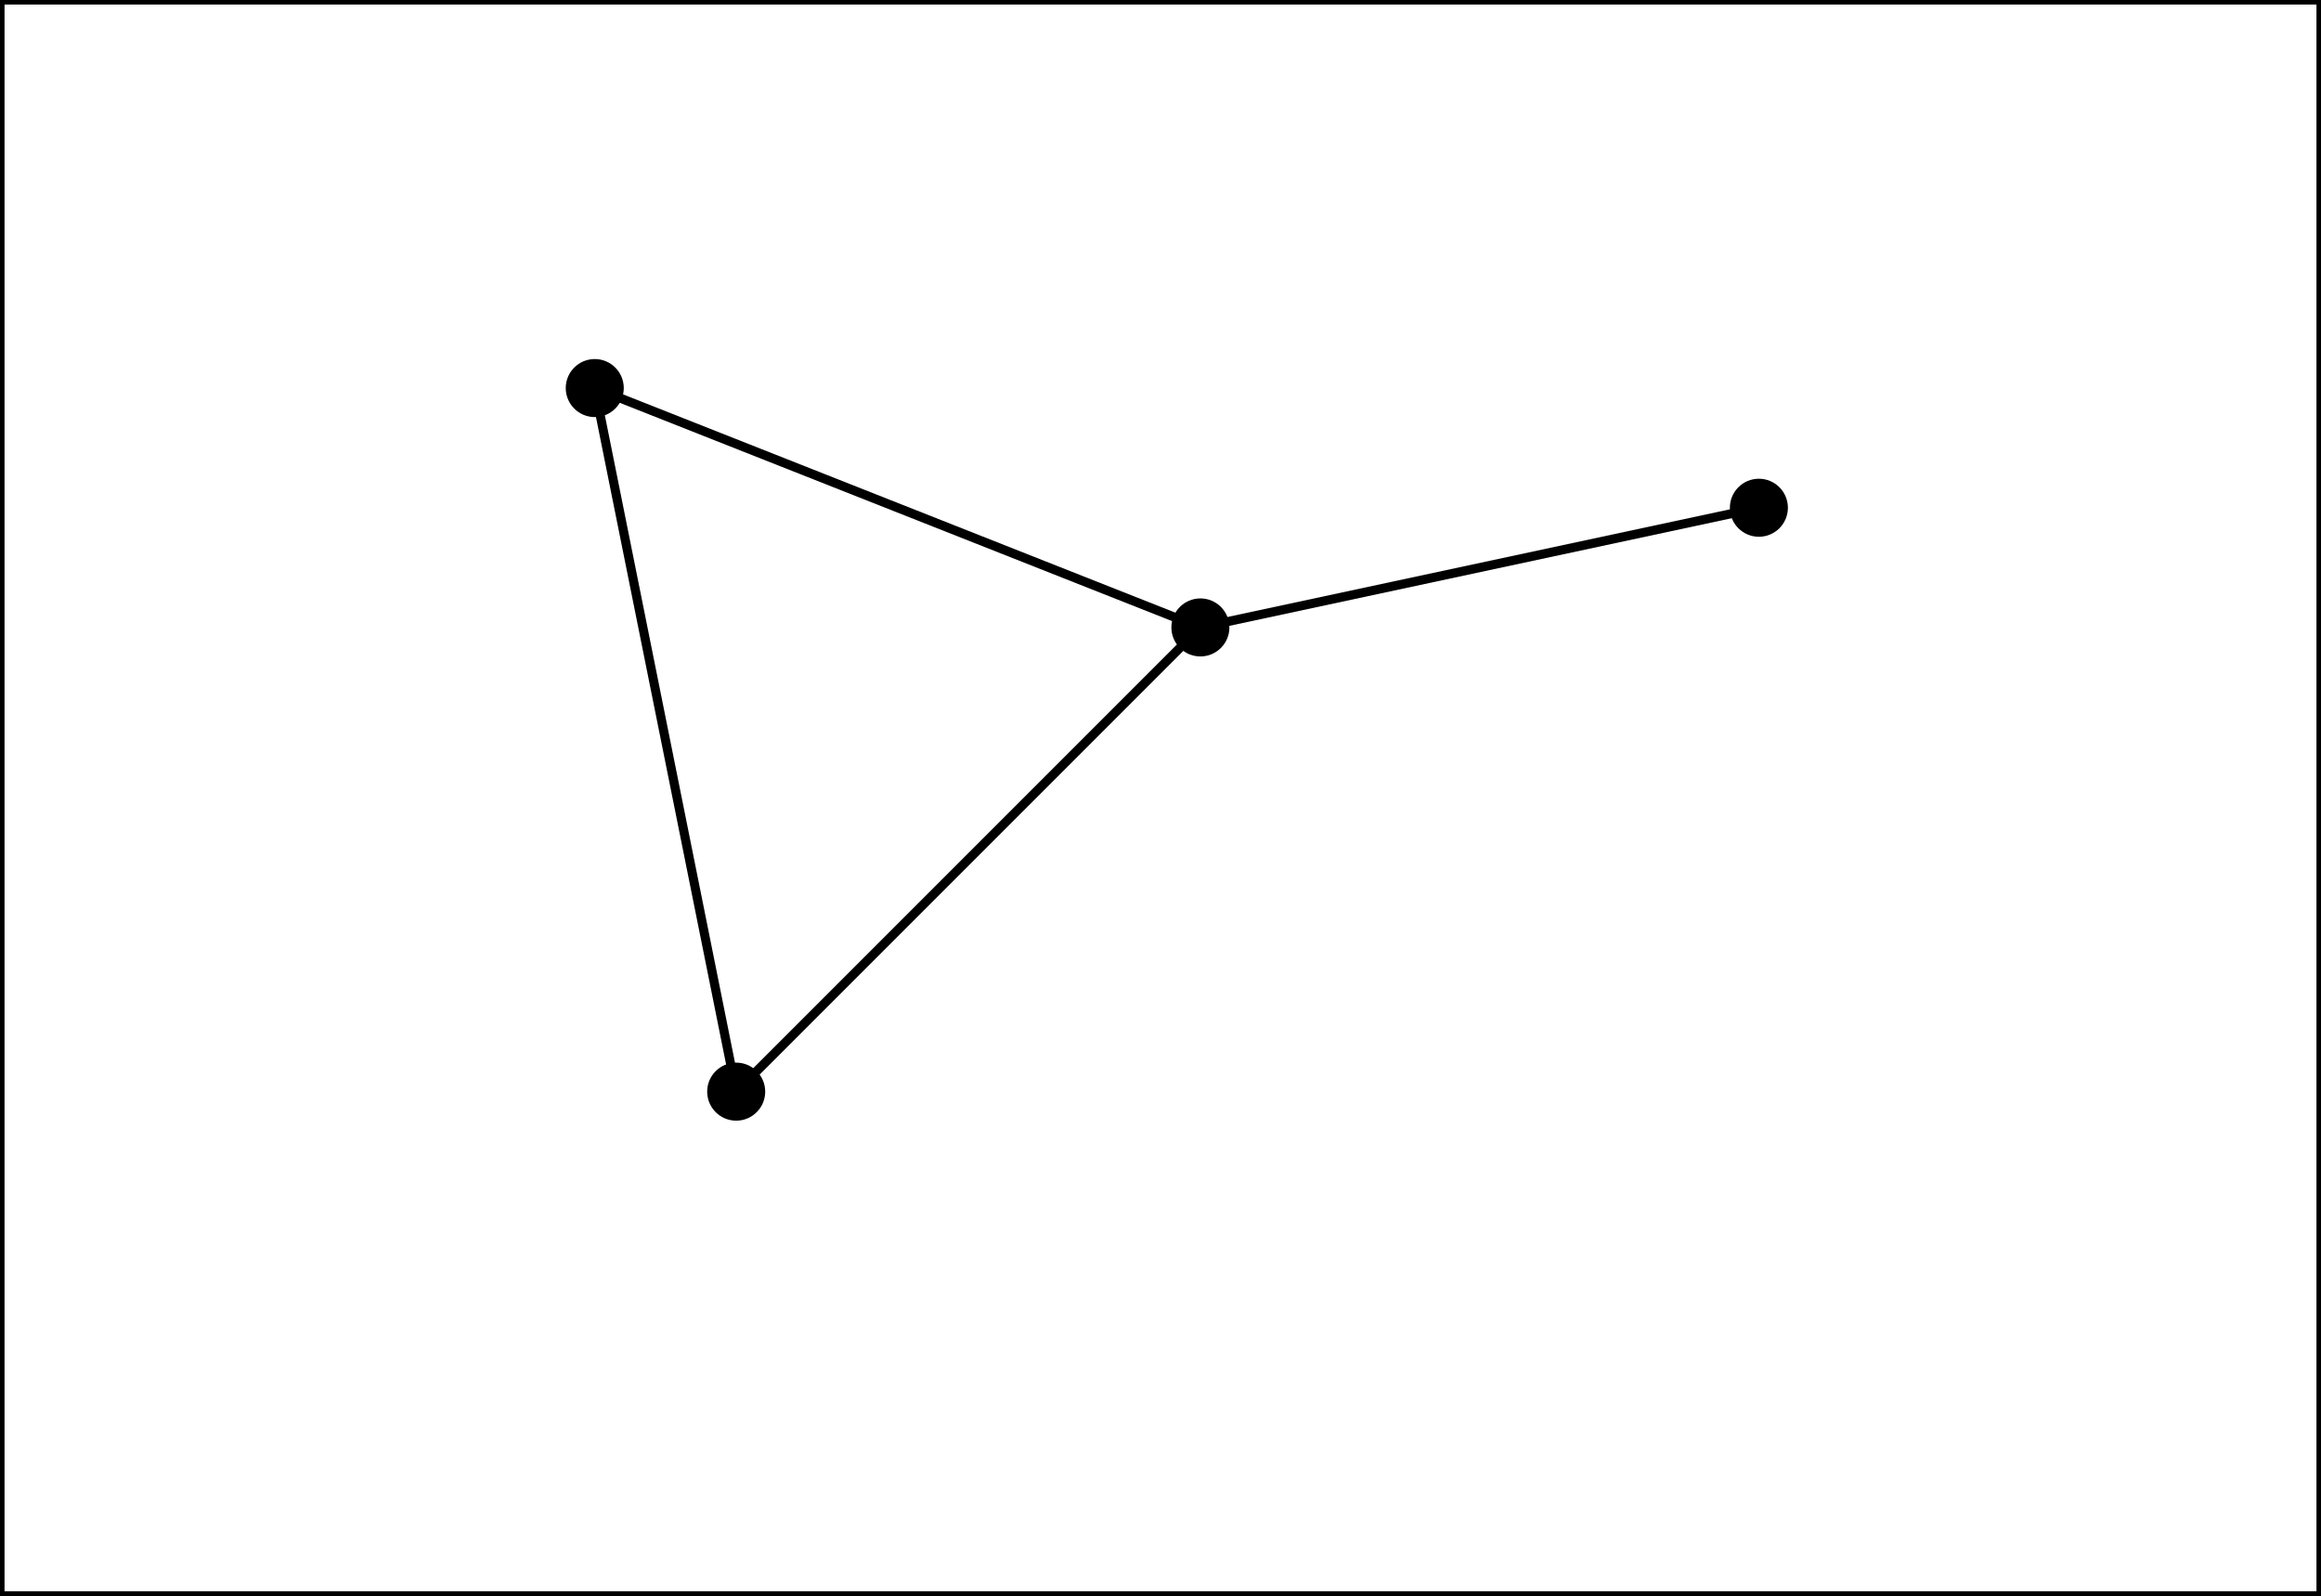
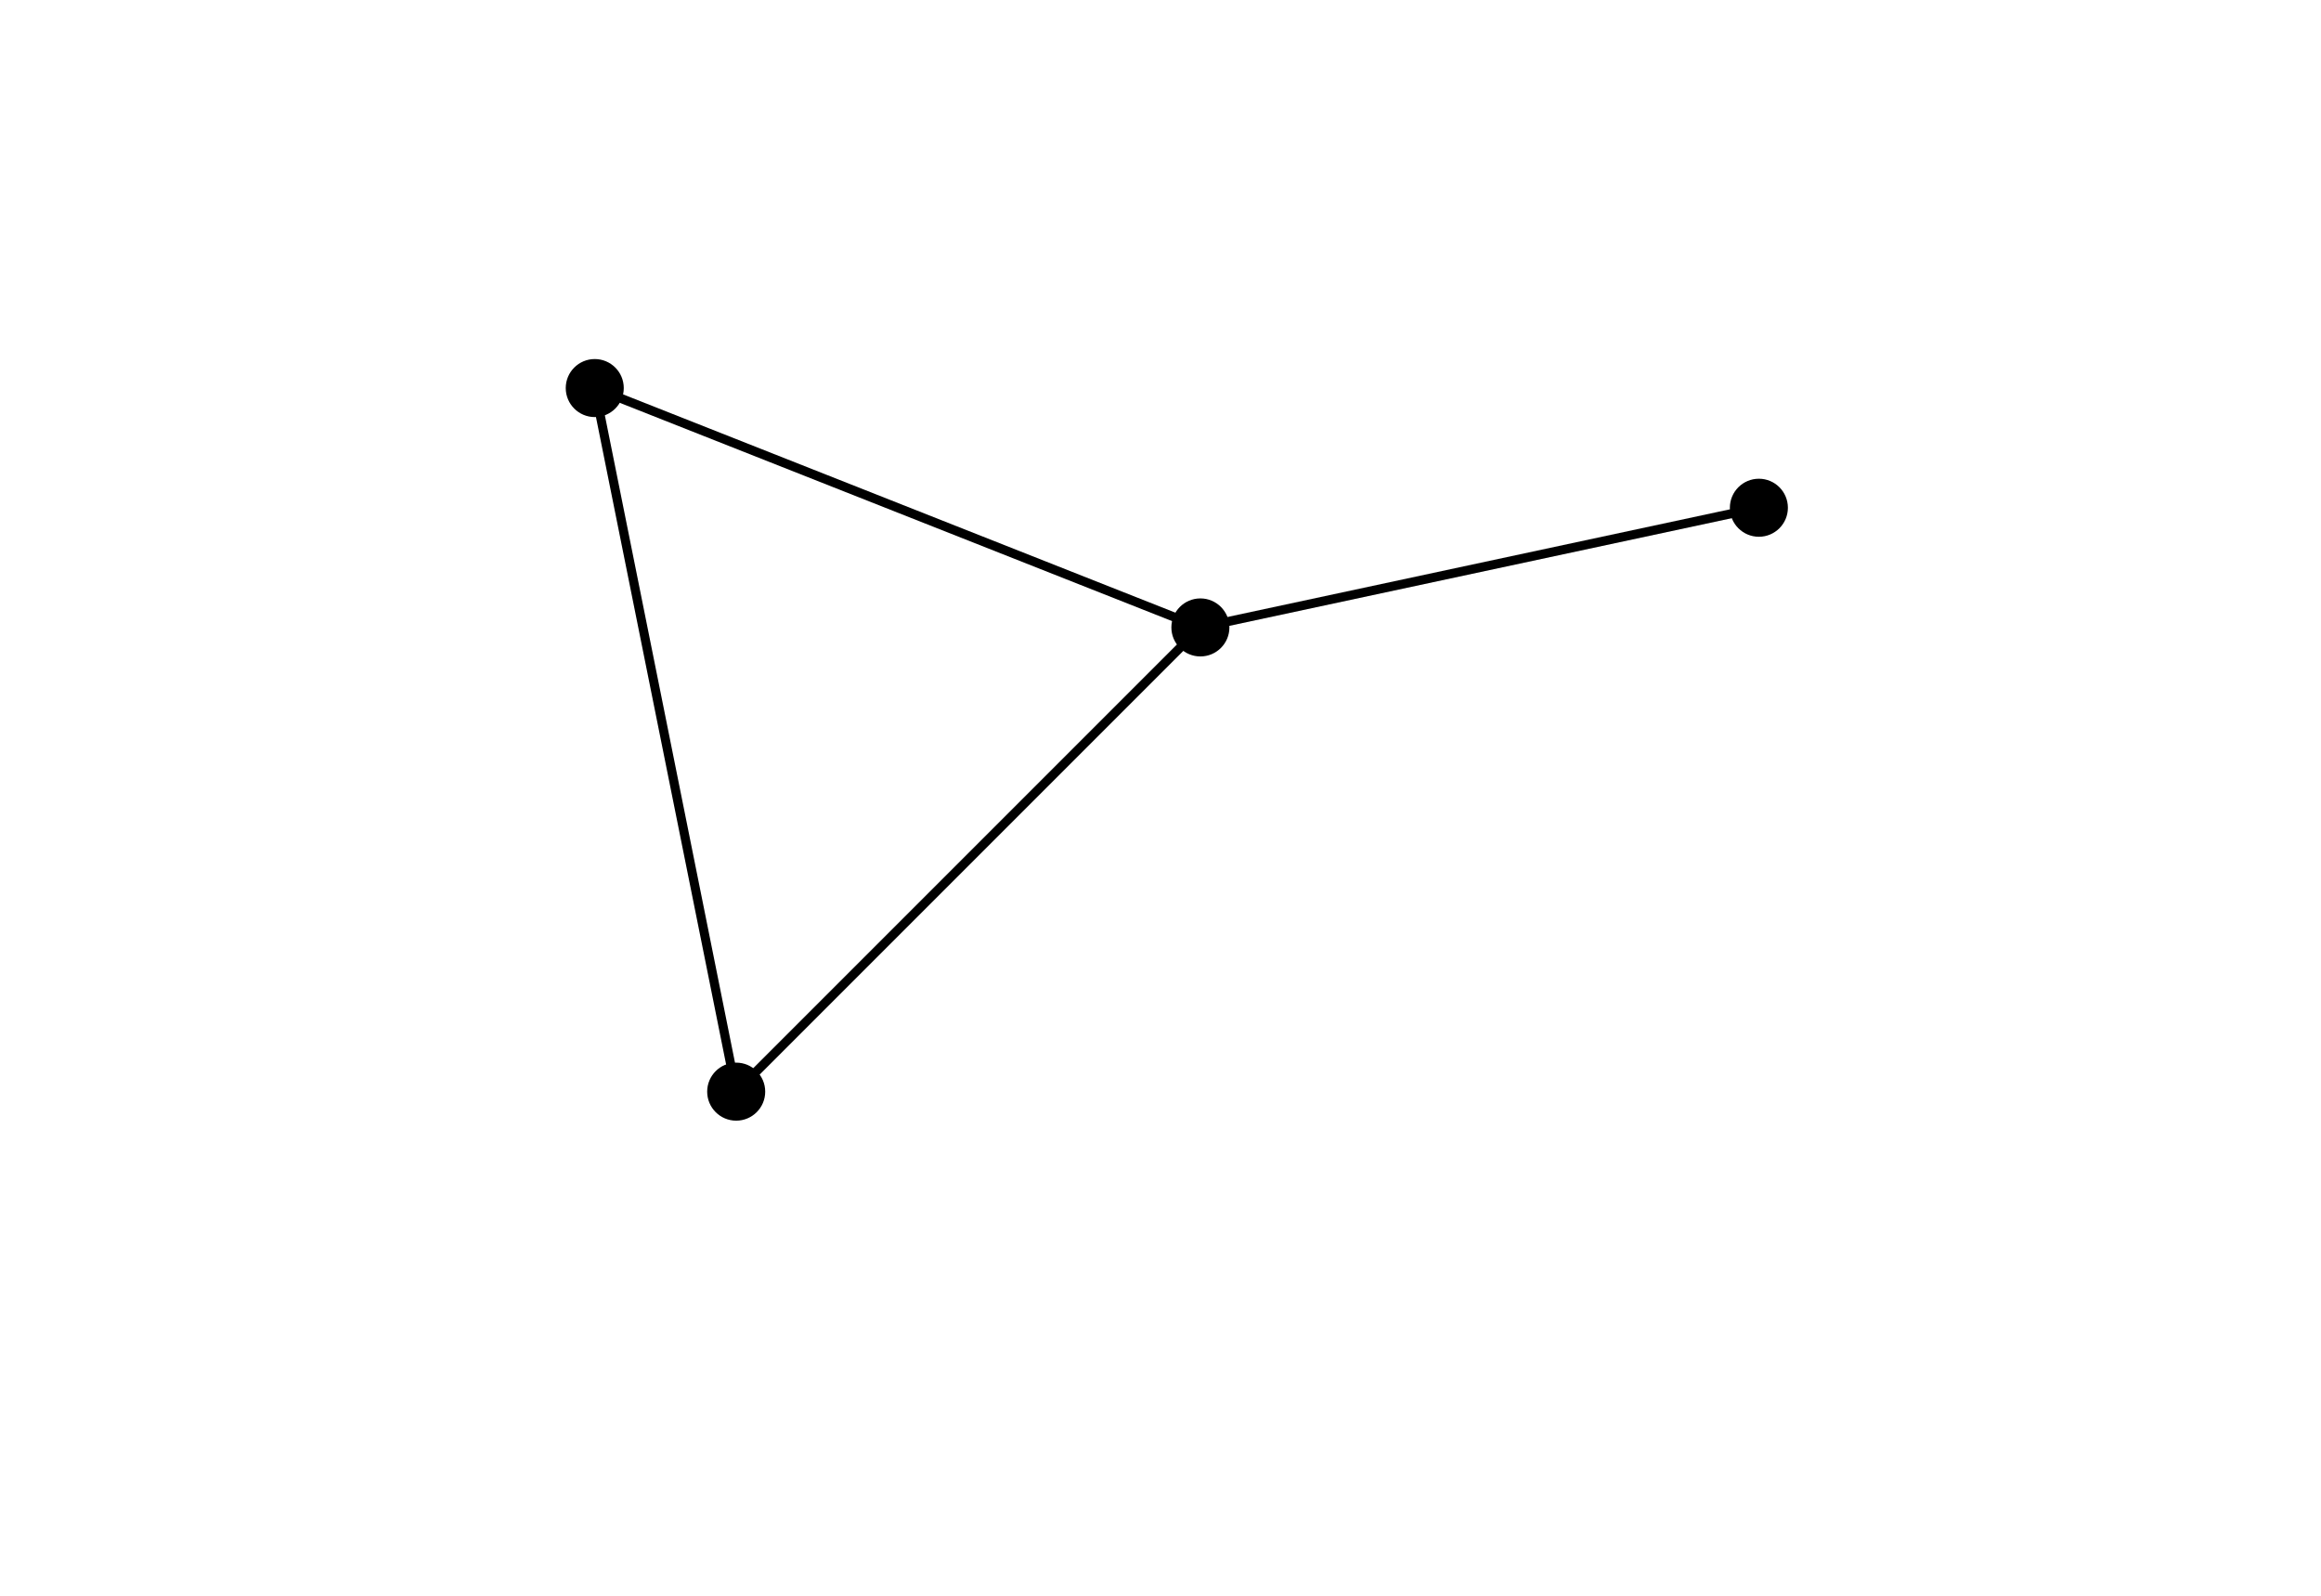
- <svg xmlns="http://www.w3.org/2000/svg" version="1.1" id="Layer_1" x="0px" y="0px" viewBox="0 0 64 44" style="enable-background:new 0 0 64 44;" xml:space="preserve">
+ <svg xmlns="http://www.w3.org/2000/svg" version="1.1" x="0px" y="0px" viewBox="0 0 64 44" style="enable-background:new 0 0 64 44;" xml:space="preserve">
  <style type="text/css">
	.st0{fill:none;stroke:#000000;stroke-width:0.25;stroke-miterlimit:10;}
+ 	.st1{display:none;}
+ 	.st2{display:inline;}
+ 	.st3{display:inline;fill:none;stroke:#000000;stroke-width:0.25;stroke-miterlimit:10;}
</style>
-   <circle cx="20.3" cy="30.1" r="0.8" />
-   <circle cx="33.1" cy="17.3" r="0.8" />
-   <circle cx="48.5" cy="14" r="0.8" />
-   <circle cx="16.4" cy="10.7" r="0.8" />
-   <line class="st0" x1="48.5" y1="14" x2="33.1" y2="17.3" />
-   <line class="st0" x1="33.1" y1="17.3" x2="20.3" y2="30.1" />
-   <line class="st0" x1="33.1" y1="17.3" x2="16.4" y2="10.7" />
-   <line class="st0" x1="16.4" y1="10.7" x2="20.3" y2="30.1" />
-   <rect class="st0" width="64" height="44" />
-   <g>
- </g>
-   <g>
- </g>
-   <g>
- </g>
-   <g>
- </g>
-   <g>
- </g>
-   <g>
- </g>
+   <g id="Layer_1">
+     <circle cx="20.3" cy="30.1" r="0.8" />
+     <circle cx="33.1" cy="17.3" r="0.8" />
+     <circle cx="48.5" cy="14" r="0.8" />
+     <circle cx="16.4" cy="10.7" r="0.8" />
+     <line class="st0" x1="48.5" y1="14" x2="33.1" y2="17.3" />
+     <line class="st0" x1="33.1" y1="17.3" x2="20.3" y2="30.1" />
+     <line class="st0" x1="33.1" y1="17.3" x2="16.4" y2="10.7" />
+     <line class="st0" x1="16.4" y1="10.7" x2="20.3" y2="30.1" />
+   </g>
+   <g id="Layer_2" class="st1">
+     <circle class="st2" cx="20.3" cy="30.1" r="0.8" />
+     <circle class="st2" cx="33.1" cy="17.3" r="0.8" />
+     <circle class="st2" cx="48.5" cy="14" r="0.8" />
+     <circle class="st2" cx="16.4" cy="10.7" r="0.8" />
+     <line class="st3" x1="48.5" y1="14" x2="33.1" y2="17.3" />
+     <line class="st3" x1="33.1" y1="17.3" x2="20.3" y2="30.1" />
+     <line class="st3" x1="33.1" y1="17.3" x2="16.4" y2="10.7" />
+     <line class="st3" x1="16.4" y1="10.7" x2="20.3" y2="30.1" />
+   </g>
</svg>
